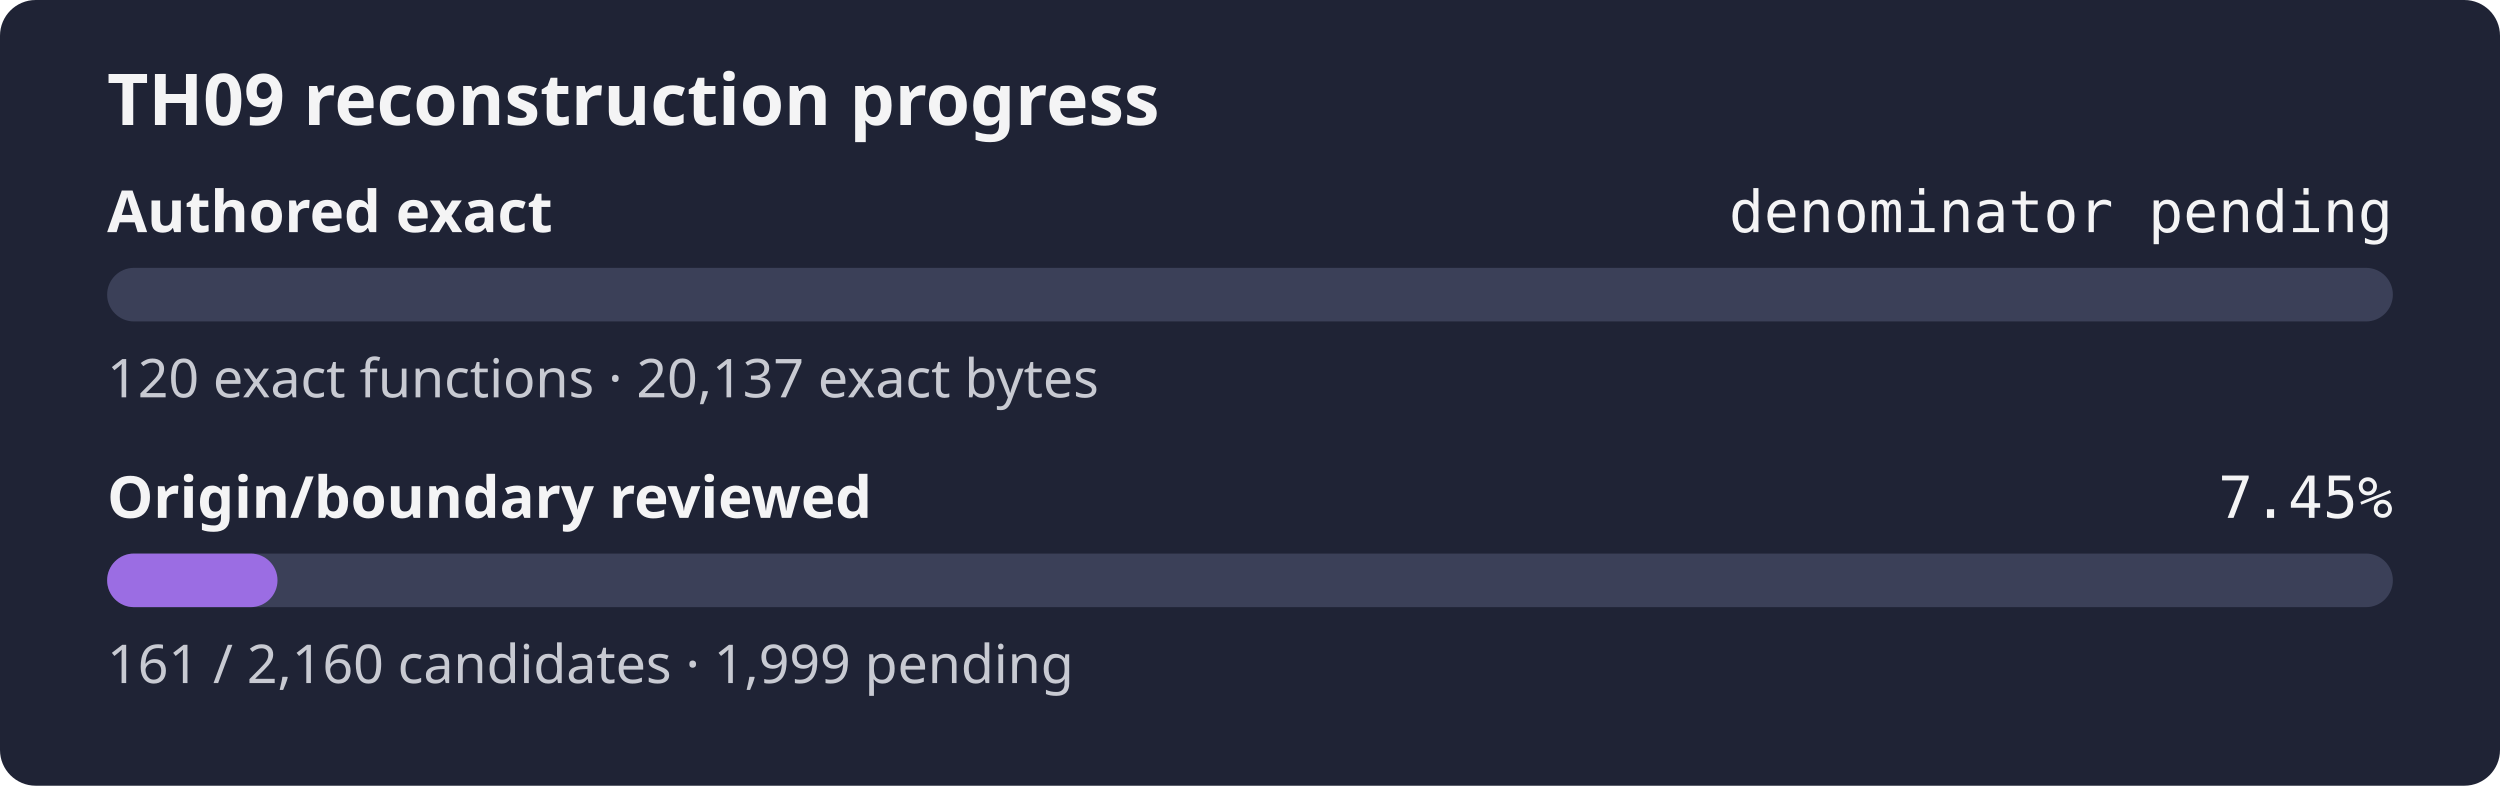
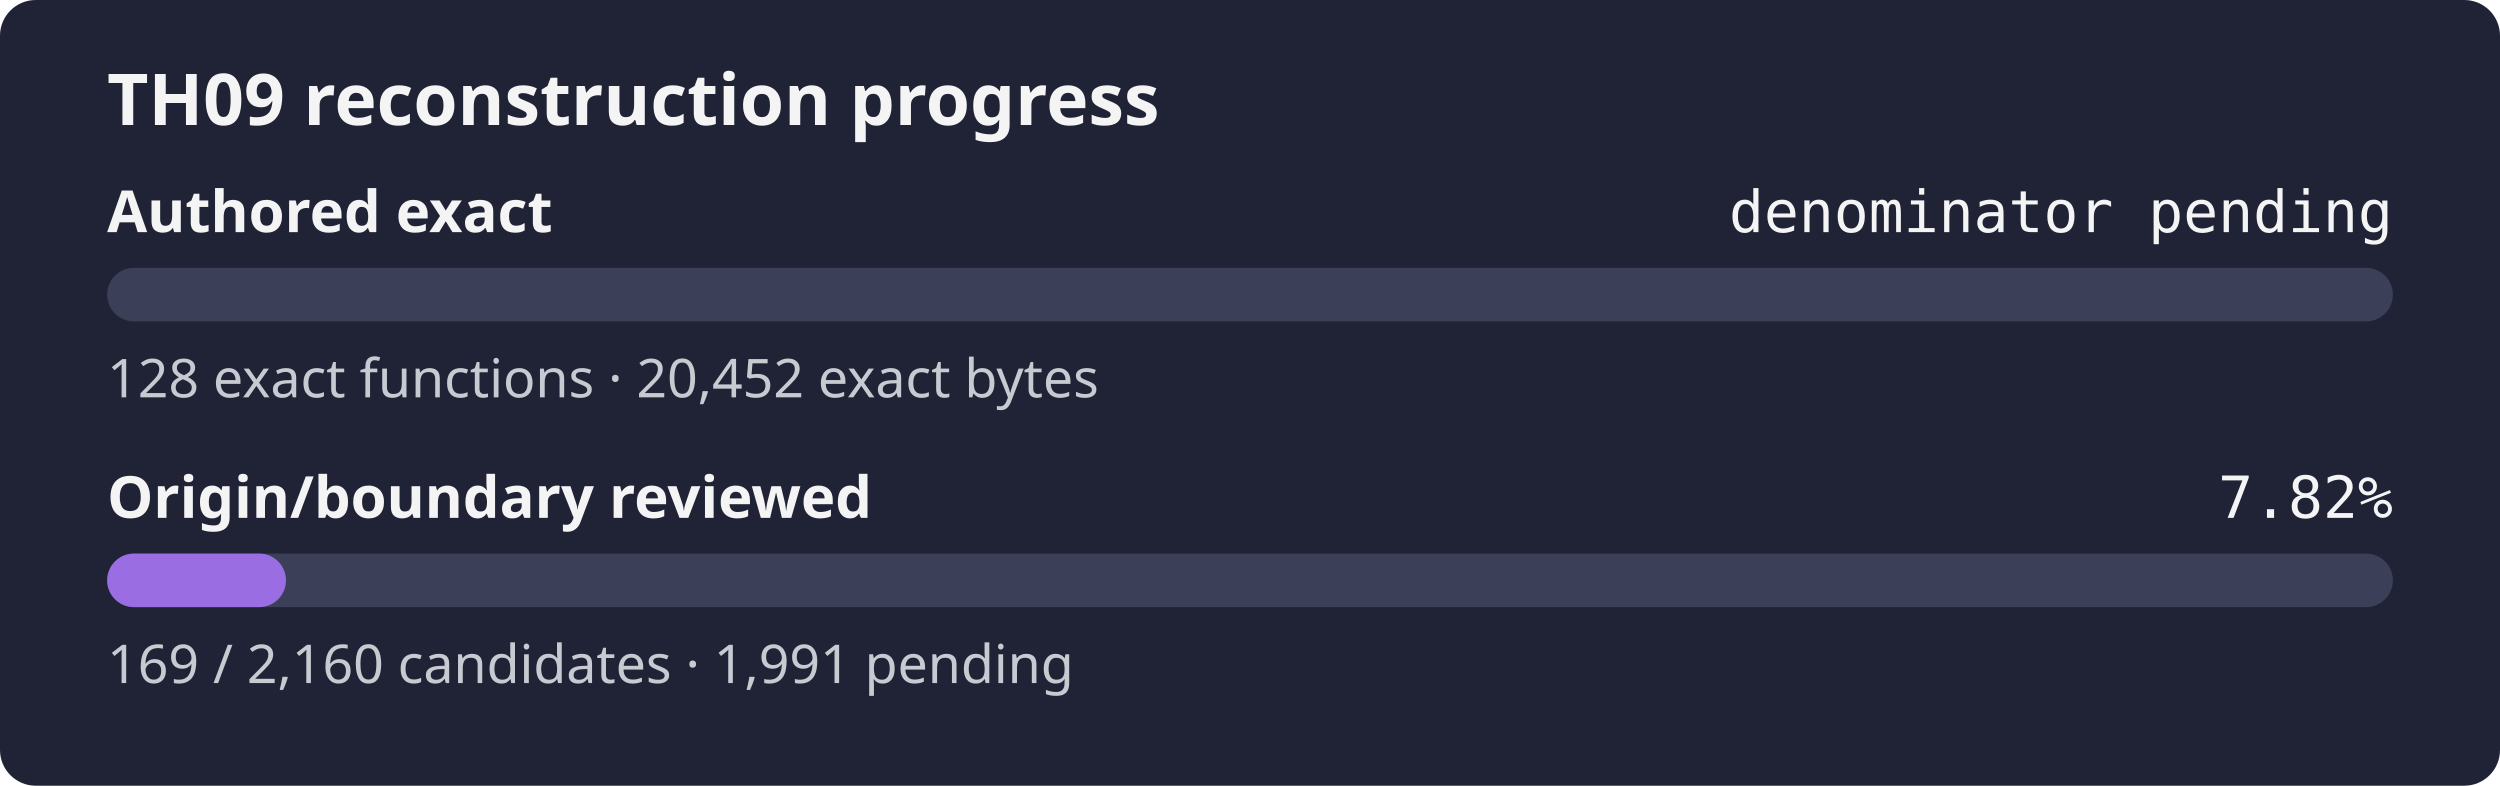
- <svg xmlns="http://www.w3.org/2000/svg" width="560" height="176" role="img" aria-label="TH09 reconstruction progress: authored exact denominator pending, origin review 7.45%">
+ <svg xmlns="http://www.w3.org/2000/svg" width="560" height="176" role="img" aria-label="TH09 reconstruction progress: authored exact denominator pending, origin review 7.82%">
  <rect width="560" height="176" rx="8" fill="#1f2335" />
  <text x="24" y="28" fill="#f4f4f5" font-family="sans-serif" font-size="16" font-weight="600">TH09 reconstruction progress</text>
  <text x="24" y="52" fill="#f4f4f5" font-family="sans-serif" font-size="13" font-weight="600">Authored exact</text>
  <text x="536" y="52" fill="#f4f4f5" text-anchor="end" font-family="monospace" font-size="13">denominator pending</text>
  <rect x="24" y="60" width="512" height="12" rx="6" fill="#3b4058" />
  <rect x="24" y="60" width="0.00" height="12" rx="6" fill="#9b6de3" />
-   <text x="24" y="89" fill="#c8cad2" font-family="sans-serif" font-size="12">120 exact functions · 20,137 exact bytes</text>
+   <text x="24" y="89" fill="#c8cad2" font-family="sans-serif" font-size="12">128 exact functions · 20,452 exact bytes</text>
  <text x="24" y="116" fill="#f4f4f5" font-family="sans-serif" font-size="13" font-weight="600">Origin/boundary reviewed</text>
-   <text x="536" y="116" fill="#f4f4f5" text-anchor="end" font-family="monospace" font-size="13">7.45%</text>
+   <text x="536" y="116" fill="#f4f4f5" text-anchor="end" font-family="monospace" font-size="13">7.82%</text>
  <rect x="24" y="124" width="512" height="12" rx="6" fill="#3b4058" />
-   <rect x="24" y="124" width="38.16" height="12" rx="6" fill="#9b6de3" />
-   <text x="24" y="153" fill="#c8cad2" font-family="sans-serif" font-size="12">161 / 2,160 candidates · 1,999 pending</text>
+   <rect x="24" y="124" width="40.06" height="12" rx="6" fill="#9b6de3" />
+   <text x="24" y="153" fill="#c8cad2" font-family="sans-serif" font-size="12">169 / 2,160 candidates · 1,991 pending</text>
</svg>
